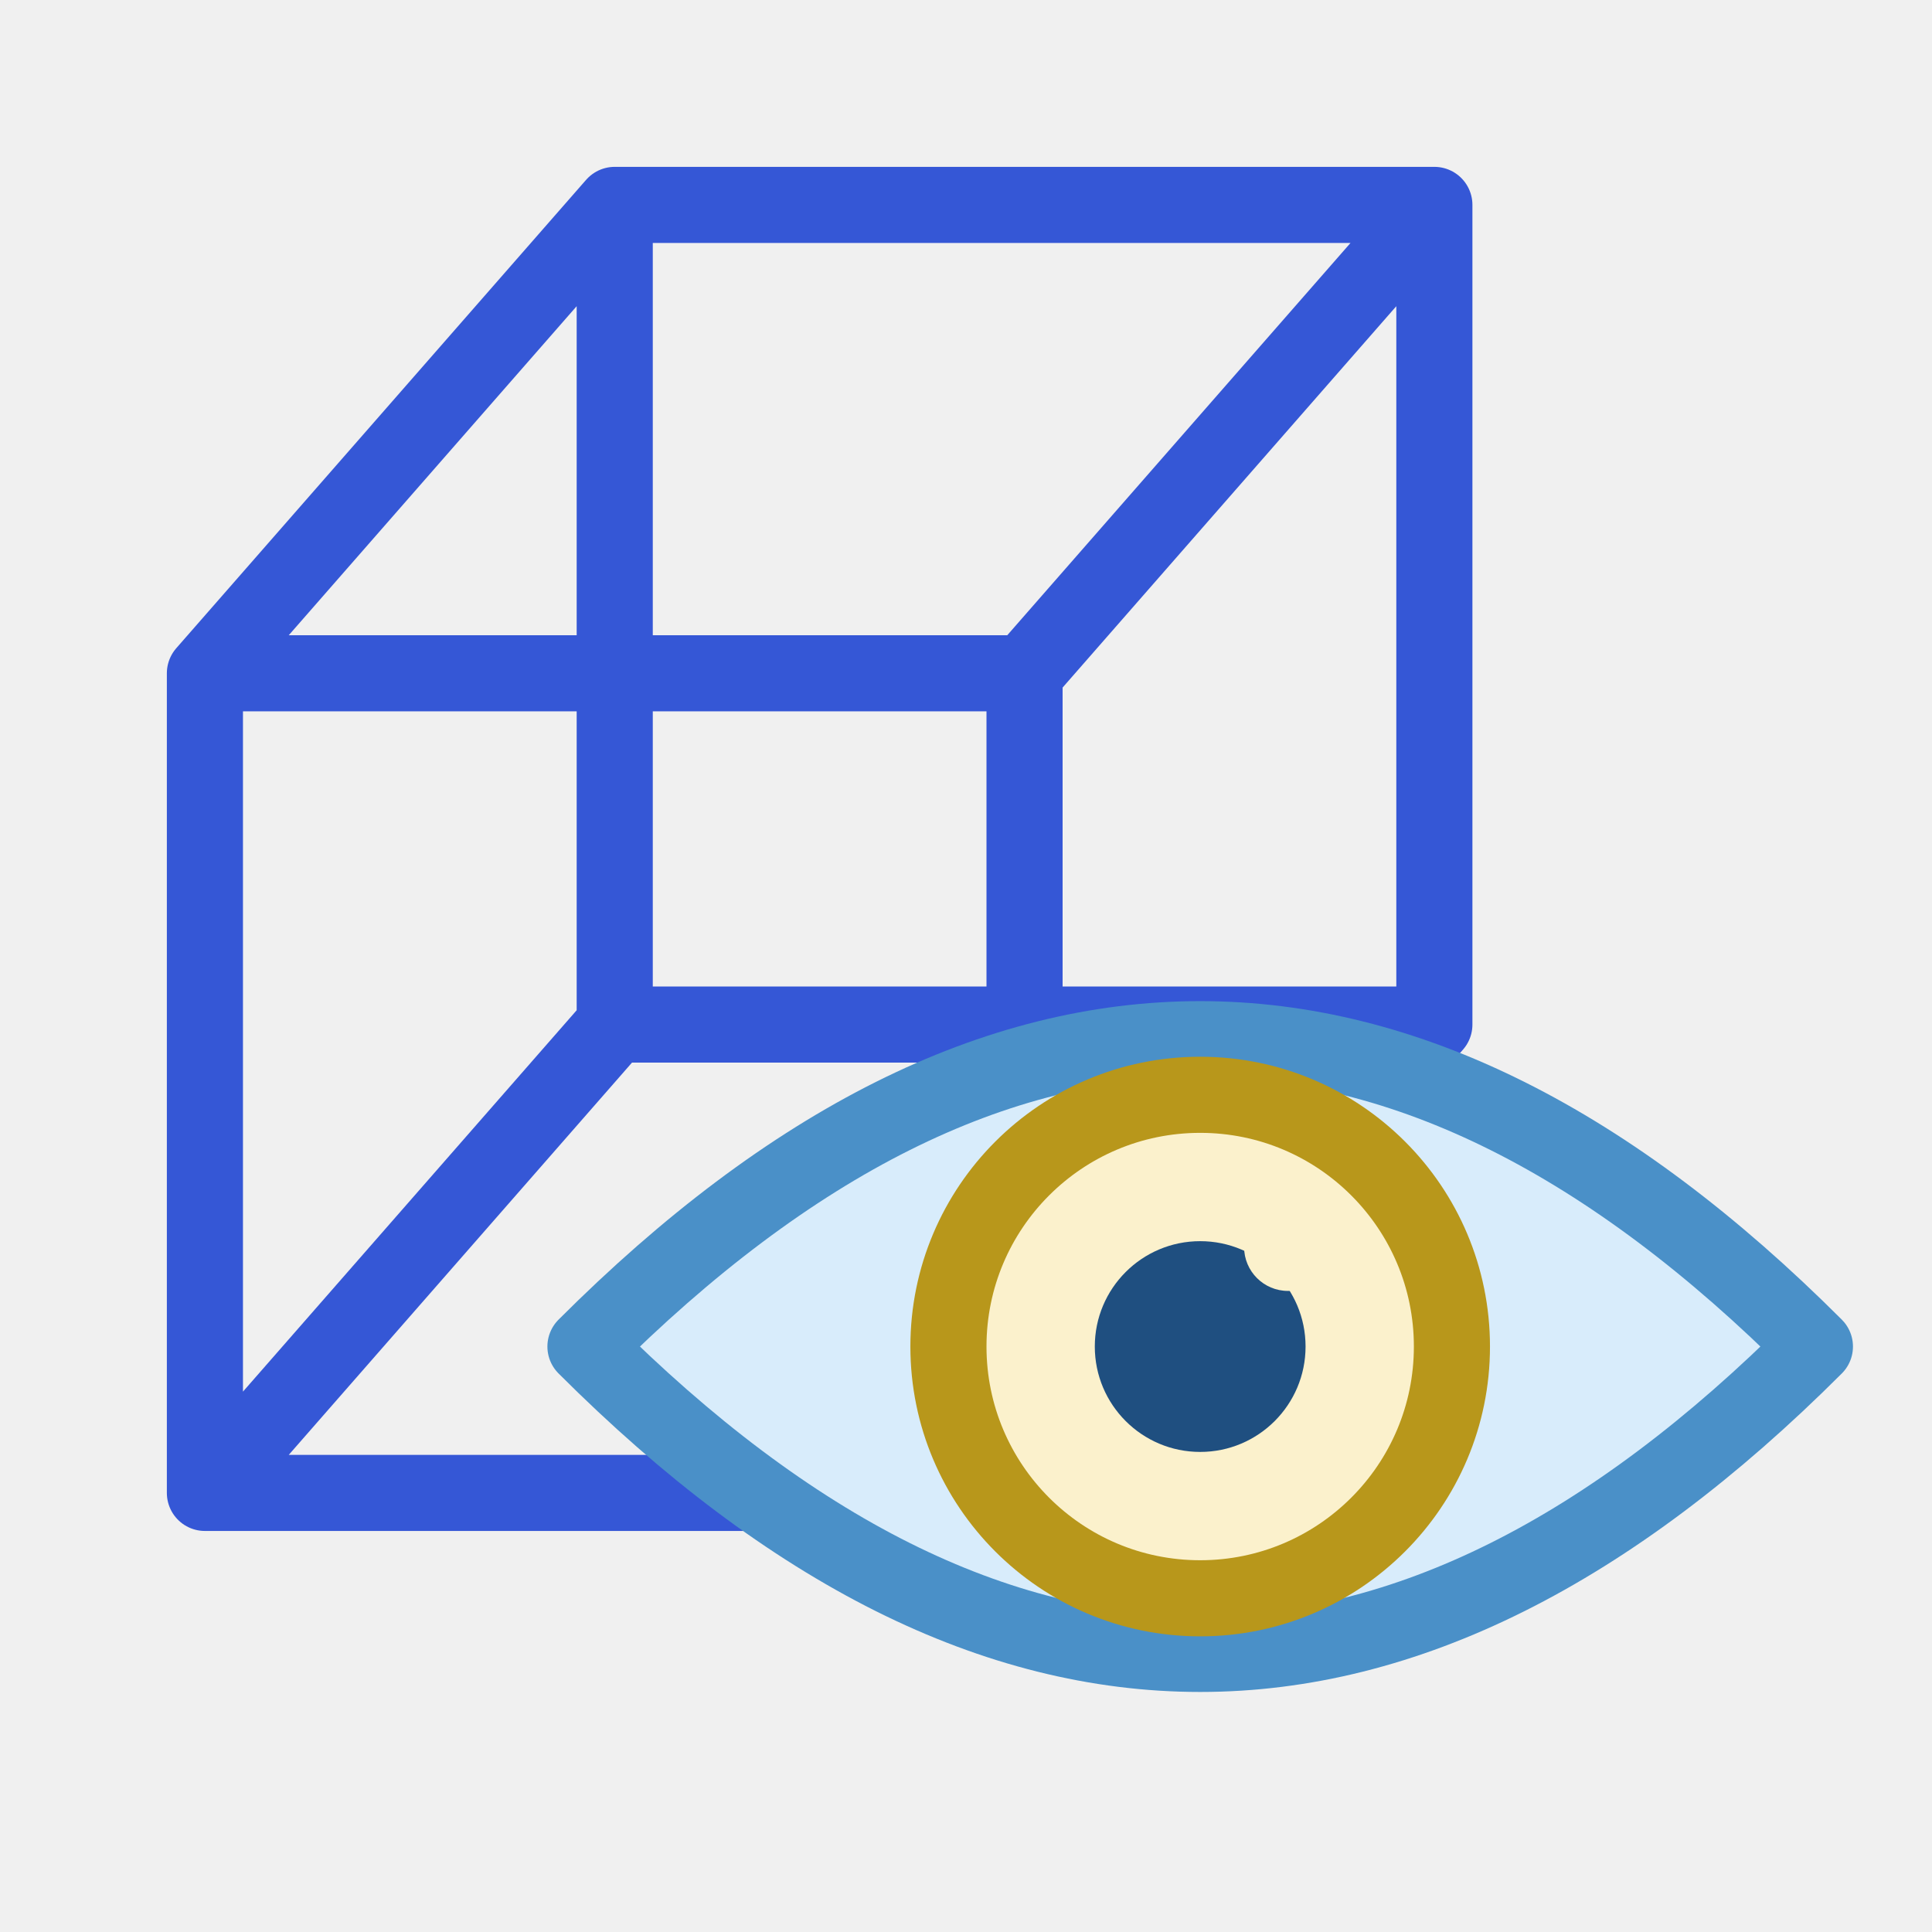
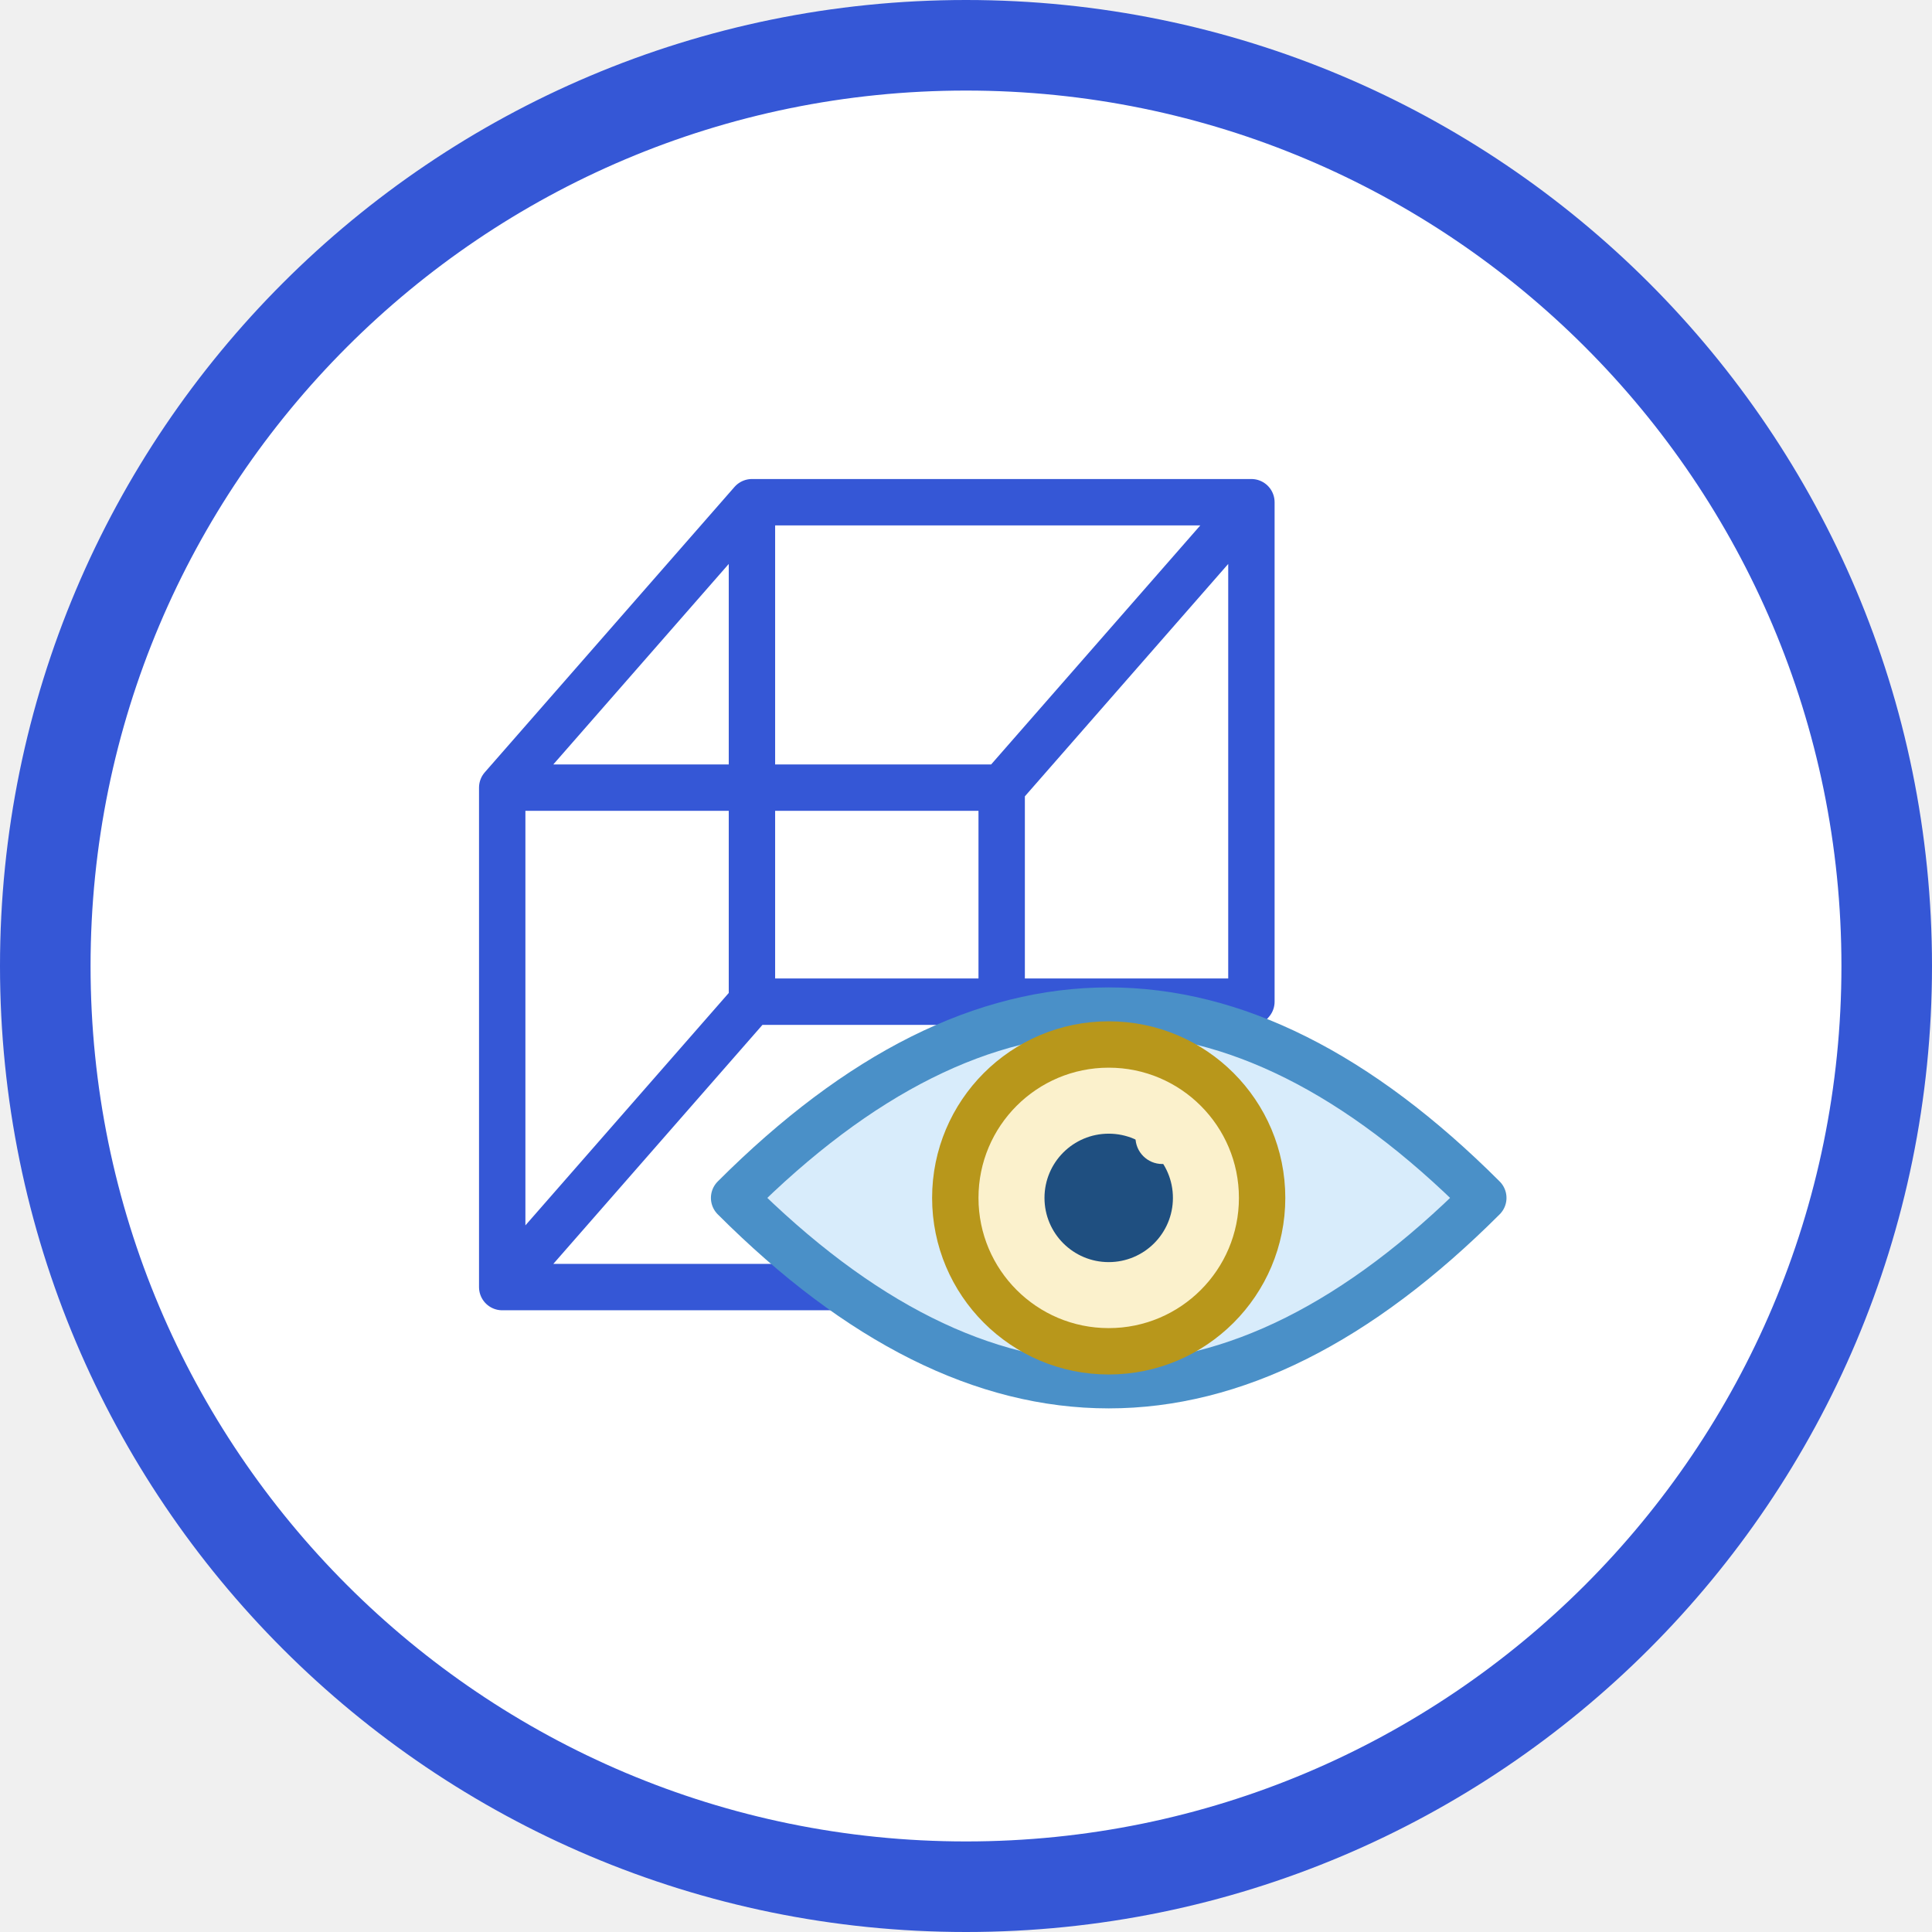
- <svg xmlns="http://www.w3.org/2000/svg" viewBox="-1 -1 66 66">
-   <g fill="none" stroke="#3557d6" stroke-width="2.6" stroke-linecap="round" stroke-linejoin="round">
-     <path d="M6 22h28v28H6zM20 6h28v28H20zM6 22 20 6M34 22 48 6M6 50 20 34M34 50 48 34" />
-   </g>
-   <path d="M19 45Q40 24 61 45 40 66 19 45Z" fill="#d8ecfb" stroke="#4a90c8" stroke-width="2.6" stroke-linejoin="round" />
-   <circle cx="40" cy="45" r="8.6" fill="#fbf1cc" stroke="#b8971b" stroke-width="2.6" />
-   <circle cx="40" cy="45" r="3.6" fill="#1f4f80" />
-   <circle cx="43" cy="41.6" r="1.5" fill="#fbf1cc" />
+ <svg xmlns="http://www.w3.org/2000/svg" viewBox="0 0 64 64" data-badge="1">
+   <circle cx="32" cy="32" r="30.5" fill="#ffffff" stroke="#3557d6" stroke-width="3" />
+   <svg x="12.5" y="12.5" width="39" height="39" viewBox="-1 -1 66 66">
+     <g fill="none" stroke="#3557d6" stroke-width="2.6" stroke-linecap="round" stroke-linejoin="round">
+       <path d="M6 22h28v28H6zM20 6h28v28H20zM6 22 20 6M34 22 48 6M6 50 20 34M34 50 48 34" />
+     </g>
+     <path d="M19 45Q40 24 61 45 40 66 19 45Z" fill="#d8ecfb" stroke="#4a90c8" stroke-width="2.6" stroke-linejoin="round" />
+     <circle cx="40" cy="45" r="8.6" fill="#fbf1cc" stroke="#b8971b" stroke-width="2.6" />
+     <circle cx="40" cy="45" r="3.6" fill="#1f4f80" />
+     <circle cx="43" cy="41.6" r="1.5" fill="#fbf1cc" />
+   </svg>
</svg>
